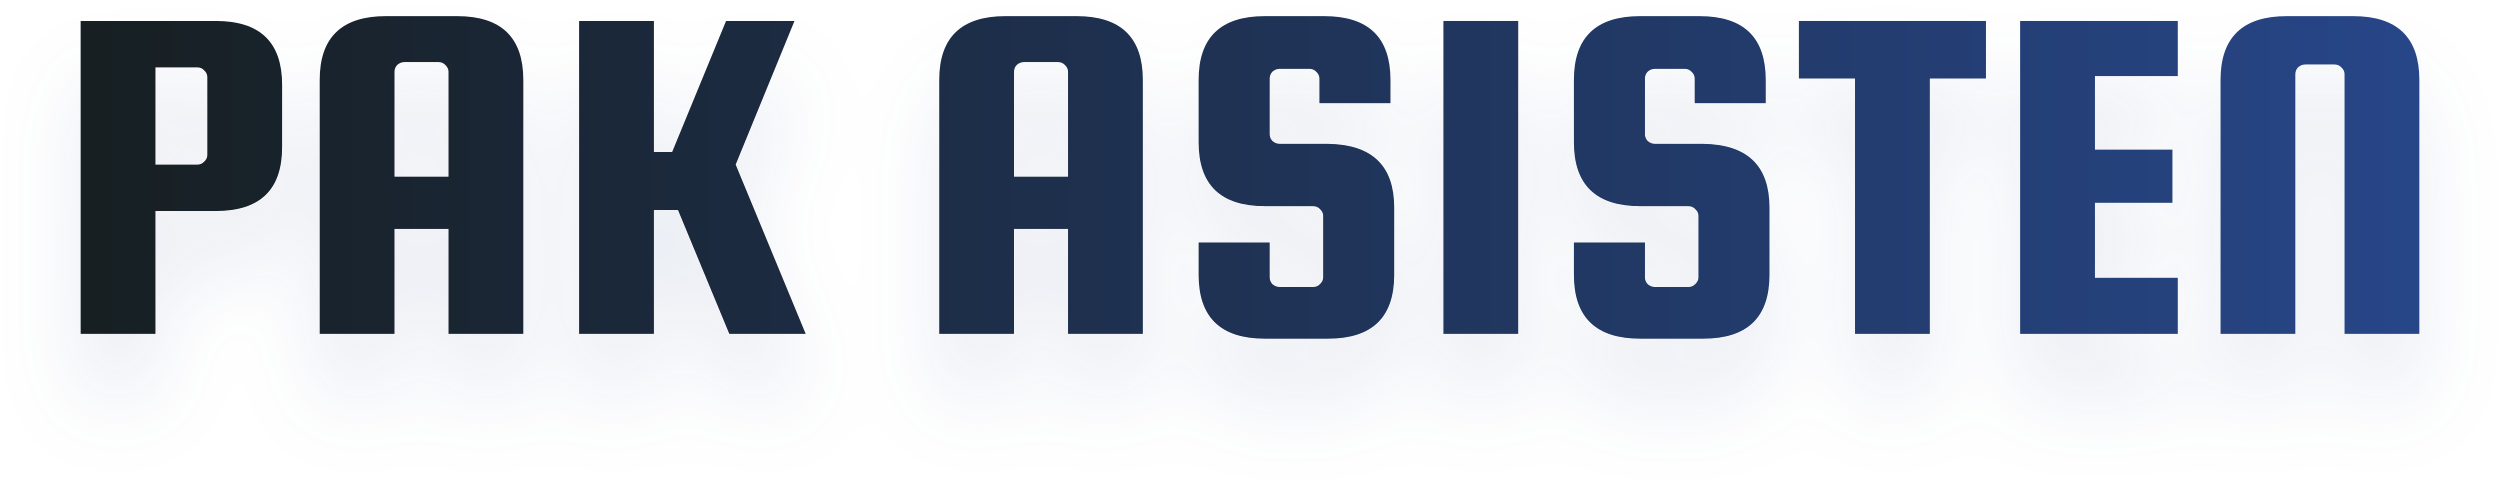
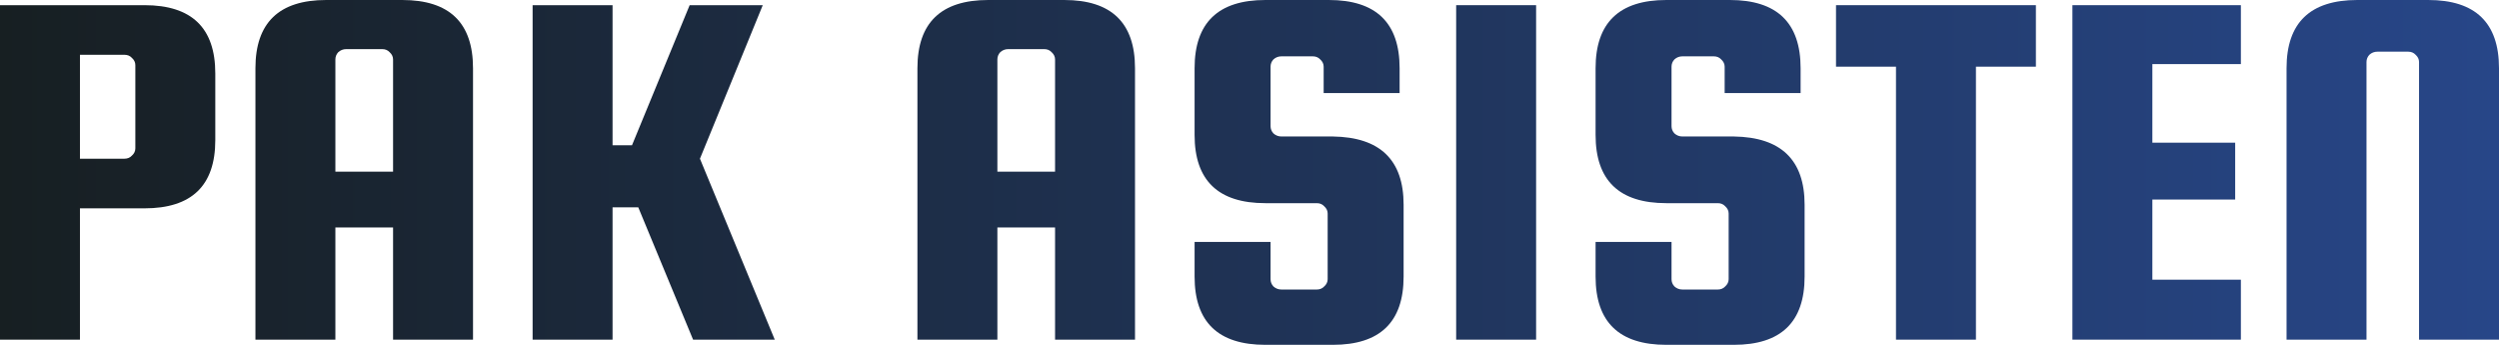
- <svg xmlns="http://www.w3.org/2000/svg" width="155" height="30" viewBox="0 0 155 30" fill="none">
-   <g filter="url(#filter0_d_13_205)">
-     <path d="M13.383 1.3C16.123 1.3 17.492 2.619 17.492 5.258V9.126C17.492 11.765 16.123 13.084 13.383 13.084H9.639V20.7H5V1.3H13.383ZM12.853 9.606V4.778C12.853 4.618 12.787 4.478 12.654 4.358C12.544 4.238 12.4 4.178 12.224 4.178H9.639V10.205H12.224C12.4 10.205 12.544 10.145 12.654 10.025C12.787 9.906 12.853 9.766 12.853 9.606Z" fill="url(#paint0_linear_13_205)" />
-     <path d="M28.337 1C31.077 1 32.446 2.319 32.446 4.958V20.7H27.807V14.193H24.46V20.7H19.821V4.958C19.821 2.319 21.191 1 23.93 1H28.337ZM24.46 10.955H27.807V4.448C27.807 4.288 27.741 4.148 27.608 4.028C27.498 3.909 27.354 3.849 27.178 3.849H25.09C24.913 3.849 24.759 3.909 24.626 4.028C24.516 4.148 24.46 4.288 24.46 4.448V10.955Z" fill="url(#paint1_linear_13_205)" />
-     <path d="M49.258 1.3L45.613 10.205L49.954 20.7H45.215L42.034 13.024H40.543V20.7H35.904V1.3H40.543V9.426H41.67L45.016 1.3H49.258Z" fill="url(#paint2_linear_13_205)" />
-     <path d="M66.748 1C69.487 1 70.857 2.319 70.857 4.958V20.7H66.218V14.193H62.871V20.7H58.232V4.958C58.232 2.319 59.602 1 62.341 1H66.748ZM62.871 10.955H66.218V4.448C66.218 4.288 66.151 4.148 66.019 4.028C65.908 3.909 65.765 3.849 65.588 3.849H63.501C63.324 3.849 63.169 3.909 63.037 4.028C62.926 4.148 62.871 4.288 62.871 4.448V10.955Z" fill="url(#paint3_linear_13_205)" />
-     <path d="M86.21 6.397H81.803V4.868C81.803 4.708 81.737 4.568 81.605 4.448C81.494 4.328 81.35 4.268 81.174 4.268H79.351C79.174 4.268 79.02 4.328 78.887 4.448C78.777 4.568 78.722 4.708 78.722 4.868V8.316C78.722 8.476 78.777 8.616 78.887 8.736C79.02 8.856 79.174 8.916 79.351 8.916H82.334C85.073 8.956 86.442 10.275 86.442 12.874V17.042C86.442 19.681 85.073 21 82.334 21H78.423C75.684 21 74.314 19.681 74.314 17.042V15.033H78.722V17.192C78.722 17.352 78.777 17.492 78.887 17.612C79.02 17.732 79.174 17.792 79.351 17.792H81.406C81.582 17.792 81.726 17.732 81.836 17.612C81.969 17.492 82.035 17.352 82.035 17.192V13.384C82.035 13.224 81.969 13.084 81.836 12.964C81.726 12.844 81.582 12.784 81.406 12.784H78.423C75.684 12.784 74.314 11.465 74.314 8.826V4.958C74.314 2.319 75.684 1 78.423 1H82.102C84.841 1 86.21 2.319 86.21 4.958V6.397Z" fill="url(#paint4_linear_13_205)" />
-     <path d="M94.13 1.3V20.7H89.491V1.3H94.13Z" fill="url(#paint5_linear_13_205)" />
-     <path d="M109.477 6.397H105.07V4.868C105.07 4.708 105.003 4.568 104.871 4.448C104.76 4.328 104.617 4.268 104.44 4.268H102.618C102.441 4.268 102.286 4.328 102.154 4.448C102.043 4.568 101.988 4.708 101.988 4.868V8.316C101.988 8.476 102.043 8.616 102.154 8.736C102.286 8.856 102.441 8.916 102.618 8.916H105.6C108.339 8.956 109.709 10.275 109.709 12.874V17.042C109.709 19.681 108.339 21 105.6 21H101.69C98.951 21 97.581 19.681 97.581 17.042V15.033H101.988V17.192C101.988 17.352 102.043 17.492 102.154 17.612C102.286 17.732 102.441 17.792 102.618 17.792H104.672C104.849 17.792 104.992 17.732 105.103 17.612C105.235 17.492 105.302 17.352 105.302 17.192V13.384C105.302 13.224 105.235 13.084 105.103 12.964C104.992 12.844 104.849 12.784 104.672 12.784H101.69C98.951 12.784 97.581 11.465 97.581 8.826V4.958C97.581 2.319 98.951 1 101.69 1H105.368C108.107 1 109.477 2.319 109.477 4.958V6.397Z" fill="url(#paint6_linear_13_205)" />
-     <path d="M111.531 4.868V1.3H123.129V4.868H119.65V20.7H115.011V4.868H111.531Z" fill="url(#paint7_linear_13_205)" />
-     <path d="M129.887 17.222H135.023V20.7H125.248V1.3H135.023V4.718H129.887V9.276H134.692V12.574H129.887V17.222Z" fill="url(#paint8_linear_13_205)" />
-     <path d="M150 20.7H145.361V4.598C145.361 4.438 145.295 4.298 145.162 4.178C145.052 4.058 144.908 3.998 144.731 3.998H142.942C142.765 3.998 142.611 4.058 142.478 4.178C142.368 4.298 142.312 4.438 142.312 4.598V20.7H137.673V4.958C137.673 2.319 139.043 1 141.782 1H145.891C148.63 1 150 2.319 150 4.958V20.7Z" fill="url(#paint9_linear_13_205)" />
-   </g>
+ <svg xmlns="http://www.w3.org/2000/svg" width="145" height="20" viewBox="0 0 145 20" fill="none">
+   <path d="M8.383 0.3C11.123 0.3 12.492 1.619 12.492 4.258V8.126C12.492 10.765 11.123 12.084 8.383 12.084H4.639V19.7H0V0.3H8.383ZM7.853 8.606V3.778C7.853 3.618 7.787 3.478 7.654 3.358C7.544 3.238 7.4 3.178 7.224 3.178H4.639V9.205H7.224C7.4 9.205 7.544 9.145 7.654 9.025C7.787 8.906 7.853 8.766 7.853 8.606Z" fill="url(#paint0_linear_13_205)" />
+   <path d="M23.337 0C26.077 0 27.446 1.319 27.446 3.958V19.7H22.807V13.193H19.46V19.7H14.821V3.958C14.821 1.319 16.191 0 18.93 0H23.337ZM19.46 9.955H22.807V3.448C22.807 3.288 22.741 3.148 22.608 3.028C22.498 2.909 22.354 2.849 22.178 2.849H20.09C19.913 2.849 19.759 2.909 19.626 3.028C19.516 3.148 19.46 3.288 19.46 3.448V9.955Z" fill="url(#paint1_linear_13_205)" />
+   <path d="M44.258 0.3L40.613 9.205L44.954 19.7H40.215L37.034 12.024H35.543V19.7H30.904V0.3H35.543V8.426H36.67L40.016 0.3H44.258Z" fill="url(#paint2_linear_13_205)" />
+   <path d="M61.748 0C64.487 0 65.857 1.319 65.857 3.958V19.7H61.218V13.193H57.871V19.7H53.232V3.958C53.232 1.319 54.602 0 57.341 0H61.748ZM57.871 9.955H61.218V3.448C61.218 3.288 61.151 3.148 61.019 3.028C60.908 2.909 60.765 2.849 60.588 2.849H58.501C58.324 2.849 58.169 2.909 58.037 3.028C57.926 3.148 57.871 3.288 57.871 3.448V9.955Z" fill="url(#paint3_linear_13_205)" />
+   <path d="M81.21 5.397H76.803V3.868C76.803 3.708 76.737 3.568 76.605 3.448C76.494 3.328 76.35 3.268 76.174 3.268H74.351C74.174 3.268 74.02 3.328 73.887 3.448C73.777 3.568 73.722 3.708 73.722 3.868V7.316C73.722 7.476 73.777 7.616 73.887 7.736C74.02 7.856 74.174 7.916 74.351 7.916H77.334C80.073 7.956 81.442 9.275 81.442 11.874V16.042C81.442 18.681 80.073 20 77.334 20H73.423C70.684 20 69.314 18.681 69.314 16.042V14.033H73.722V16.192C73.722 16.352 73.777 16.492 73.887 16.612C74.02 16.732 74.174 16.792 74.351 16.792H76.406C76.582 16.792 76.726 16.732 76.836 16.612C76.969 16.492 77.035 16.352 77.035 16.192V12.384C77.035 12.224 76.969 12.084 76.836 11.964C76.726 11.844 76.582 11.784 76.406 11.784H73.423C70.684 11.784 69.314 10.465 69.314 7.826V3.958C69.314 1.319 70.684 0 73.423 0H77.102C79.841 0 81.21 1.319 81.21 3.958V5.397Z" fill="url(#paint4_linear_13_205)" />
+   <path d="M89.13 0.3V19.7H84.491V0.3H89.13Z" fill="url(#paint5_linear_13_205)" />
+   <path d="M104.477 5.397H100.07V3.868C100.07 3.708 100.003 3.568 99.871 3.448C99.76 3.328 99.617 3.268 99.44 3.268H97.618C97.441 3.268 97.286 3.328 97.154 3.448C97.043 3.568 96.988 3.708 96.988 3.868V7.316C96.988 7.476 97.043 7.616 97.154 7.736C97.286 7.856 97.441 7.916 97.618 7.916H100.6C103.339 7.956 104.709 9.275 104.709 11.874V16.042C104.709 18.681 103.339 20 100.6 20H96.69C93.951 20 92.581 18.681 92.581 16.042V14.033H96.988V16.192C96.988 16.352 97.043 16.492 97.154 16.612C97.286 16.732 97.441 16.792 97.618 16.792H99.672C99.849 16.792 99.992 16.732 100.103 16.612C100.235 16.492 100.302 16.352 100.302 16.192V12.384C100.302 12.224 100.235 12.084 100.103 11.964C99.992 11.844 99.849 11.784 99.672 11.784H96.69C93.951 11.784 92.581 10.465 92.581 7.826V3.958C92.581 1.319 93.951 0 96.69 0H100.368C103.107 0 104.477 1.319 104.477 3.958V5.397Z" fill="url(#paint6_linear_13_205)" />
+   <path d="M106.531 3.868V0.3H118.129V3.868H114.65V19.7H110.011V3.868H106.531Z" fill="url(#paint7_linear_13_205)" />
+   <path d="M124.887 16.222H130.023V19.7H120.248V0.3H130.023V3.718H124.887V8.276H129.692V11.574H124.887V16.222Z" fill="url(#paint8_linear_13_205)" />
+   <path d="M145 19.7H140.361V3.598C140.361 3.438 140.295 3.298 140.162 3.178C140.052 3.058 139.908 2.998 139.731 2.998H137.942C137.765 2.998 137.611 3.058 137.478 3.178C137.368 3.298 137.312 3.438 137.312 3.598V19.7H132.673V3.958C132.673 1.319 134.043 0 136.782 0H140.891C143.63 0 145 1.319 145 3.958V19.7Z" fill="url(#paint9_linear_13_205)" />
  <defs>
-     <filter id="filter0_d_13_205" x="0" y="0" width="155" height="30" filterUnits="userSpaceOnUse" color-interpolation-filters="sRGB">
-       <feFlood flood-opacity="0" result="BackgroundImageFix" />
-       <feColorMatrix in="SourceAlpha" type="matrix" values="0 0 0 0 0 0 0 0 0 0 0 0 0 0 0 0 0 0 127 0" result="hardAlpha" />
-       <feOffset dy="4" />
-       <feGaussianBlur stdDeviation="2.5" />
-       <feComposite in2="hardAlpha" operator="out" />
-       <feColorMatrix type="matrix" values="0 0 0 0 0.153 0 0 0 0 0.275 0 0 0 0 0.533 0 0 0 0.1 0" />
-       <feBlend mode="normal" in2="BackgroundImageFix" result="effect1_dropShadow_13_205" />
-       <feBlend mode="normal" in="SourceGraphic" in2="effect1_dropShadow_13_205" result="shape" />
-     </filter>
-     <linearGradient id="paint0_linear_13_205" x1="5" y1="11" x2="150" y2="11" gradientUnits="userSpaceOnUse">
+     <linearGradient id="paint0_linear_13_205" x1="0" y1="10" x2="145" y2="10" gradientUnits="userSpaceOnUse">
      <stop stop-color="#171F22" />
      <stop offset="1" stop-color="#274688" />
    </linearGradient>
-     <linearGradient id="paint1_linear_13_205" x1="5" y1="11" x2="150" y2="11" gradientUnits="userSpaceOnUse">
+     <linearGradient id="paint1_linear_13_205" x1="0" y1="10" x2="145" y2="10" gradientUnits="userSpaceOnUse">
      <stop stop-color="#171F22" />
      <stop offset="1" stop-color="#274688" />
    </linearGradient>
-     <linearGradient id="paint2_linear_13_205" x1="5" y1="11" x2="150" y2="11" gradientUnits="userSpaceOnUse">
+     <linearGradient id="paint2_linear_13_205" x1="0" y1="10" x2="145" y2="10" gradientUnits="userSpaceOnUse">
      <stop stop-color="#171F22" />
      <stop offset="1" stop-color="#274688" />
    </linearGradient>
-     <linearGradient id="paint3_linear_13_205" x1="5" y1="11" x2="150" y2="11" gradientUnits="userSpaceOnUse">
+     <linearGradient id="paint3_linear_13_205" x1="0" y1="10" x2="145" y2="10" gradientUnits="userSpaceOnUse">
      <stop stop-color="#171F22" />
      <stop offset="1" stop-color="#274688" />
    </linearGradient>
-     <linearGradient id="paint4_linear_13_205" x1="5" y1="11" x2="150" y2="11" gradientUnits="userSpaceOnUse">
+     <linearGradient id="paint4_linear_13_205" x1="0" y1="10" x2="145" y2="10" gradientUnits="userSpaceOnUse">
      <stop stop-color="#171F22" />
      <stop offset="1" stop-color="#274688" />
    </linearGradient>
-     <linearGradient id="paint5_linear_13_205" x1="5" y1="11" x2="150" y2="11" gradientUnits="userSpaceOnUse">
+     <linearGradient id="paint5_linear_13_205" x1="0" y1="10" x2="145" y2="10" gradientUnits="userSpaceOnUse">
      <stop stop-color="#171F22" />
      <stop offset="1" stop-color="#274688" />
    </linearGradient>
-     <linearGradient id="paint6_linear_13_205" x1="5" y1="11" x2="150" y2="11" gradientUnits="userSpaceOnUse">
+     <linearGradient id="paint6_linear_13_205" x1="0" y1="10" x2="145" y2="10" gradientUnits="userSpaceOnUse">
      <stop stop-color="#171F22" />
      <stop offset="1" stop-color="#274688" />
    </linearGradient>
-     <linearGradient id="paint7_linear_13_205" x1="5" y1="11" x2="150" y2="11" gradientUnits="userSpaceOnUse">
+     <linearGradient id="paint7_linear_13_205" x1="0" y1="10" x2="145" y2="10" gradientUnits="userSpaceOnUse">
      <stop stop-color="#171F22" />
      <stop offset="1" stop-color="#274688" />
    </linearGradient>
-     <linearGradient id="paint8_linear_13_205" x1="5" y1="11" x2="150" y2="11" gradientUnits="userSpaceOnUse">
+     <linearGradient id="paint8_linear_13_205" x1="0" y1="10" x2="145" y2="10" gradientUnits="userSpaceOnUse">
      <stop stop-color="#171F22" />
      <stop offset="1" stop-color="#274688" />
    </linearGradient>
-     <linearGradient id="paint9_linear_13_205" x1="5" y1="11" x2="150" y2="11" gradientUnits="userSpaceOnUse">
+     <linearGradient id="paint9_linear_13_205" x1="0" y1="10" x2="145" y2="10" gradientUnits="userSpaceOnUse">
      <stop stop-color="#171F22" />
      <stop offset="1" stop-color="#274688" />
    </linearGradient>
  </defs>
</svg>
